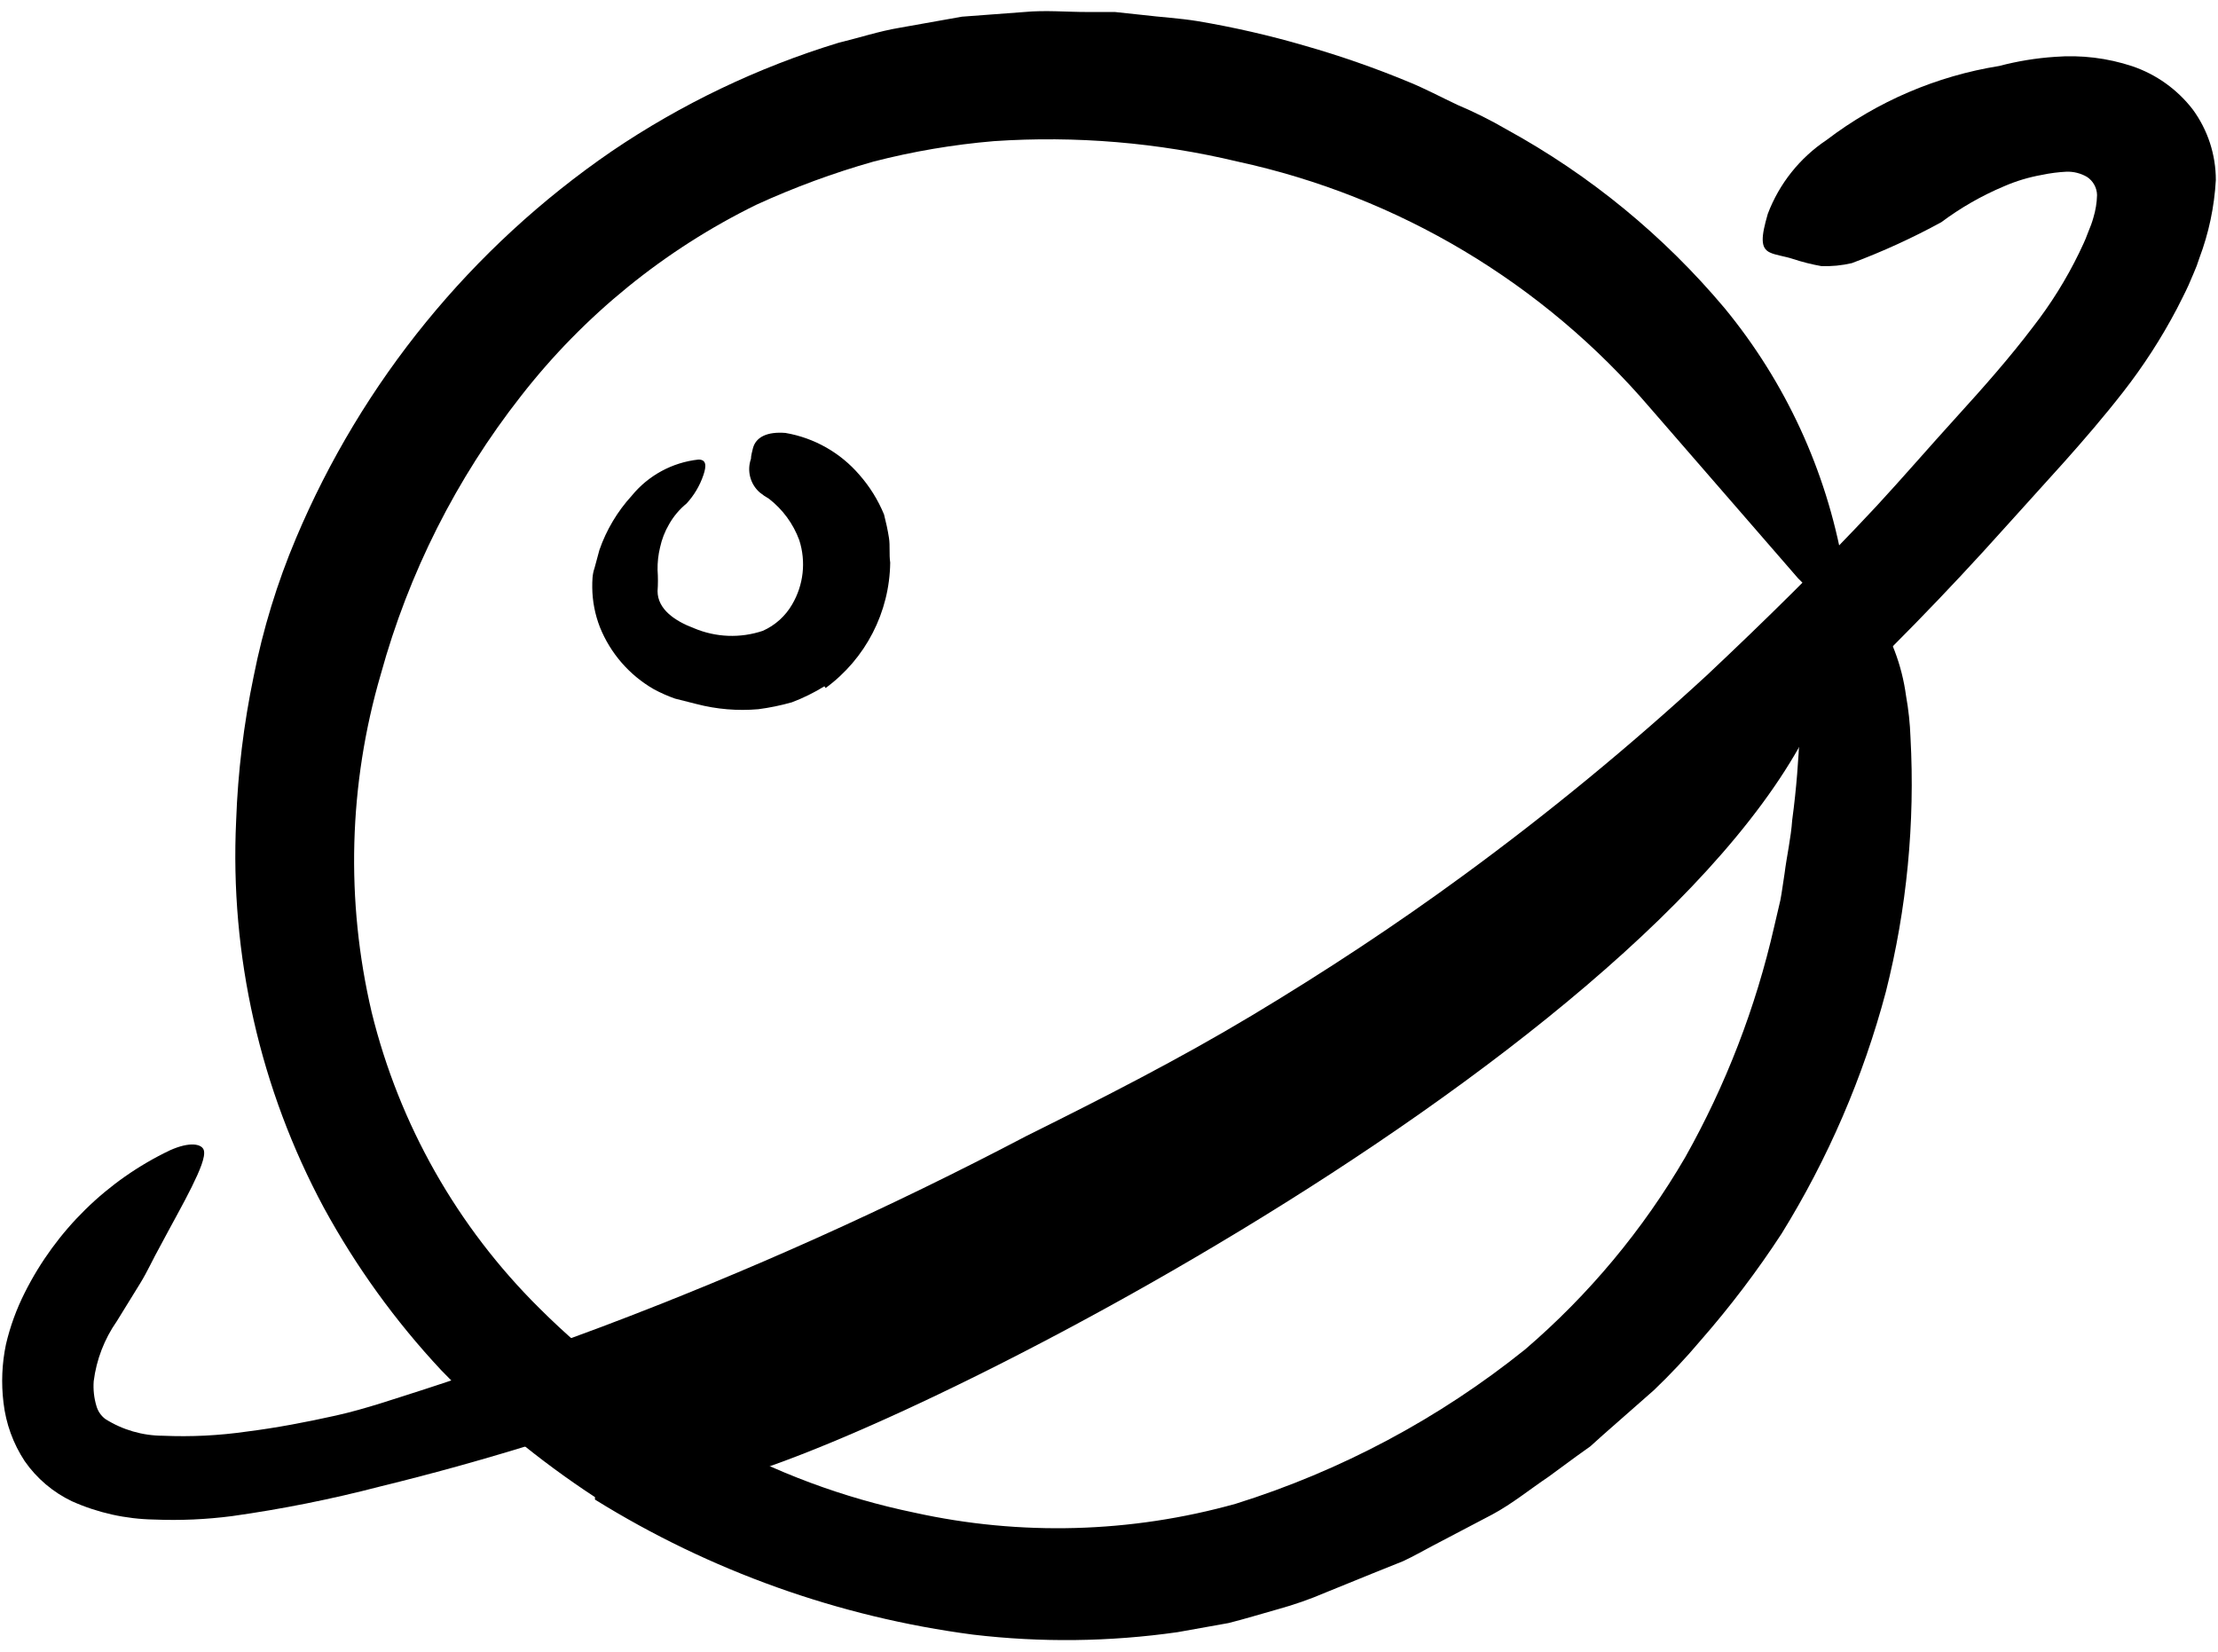
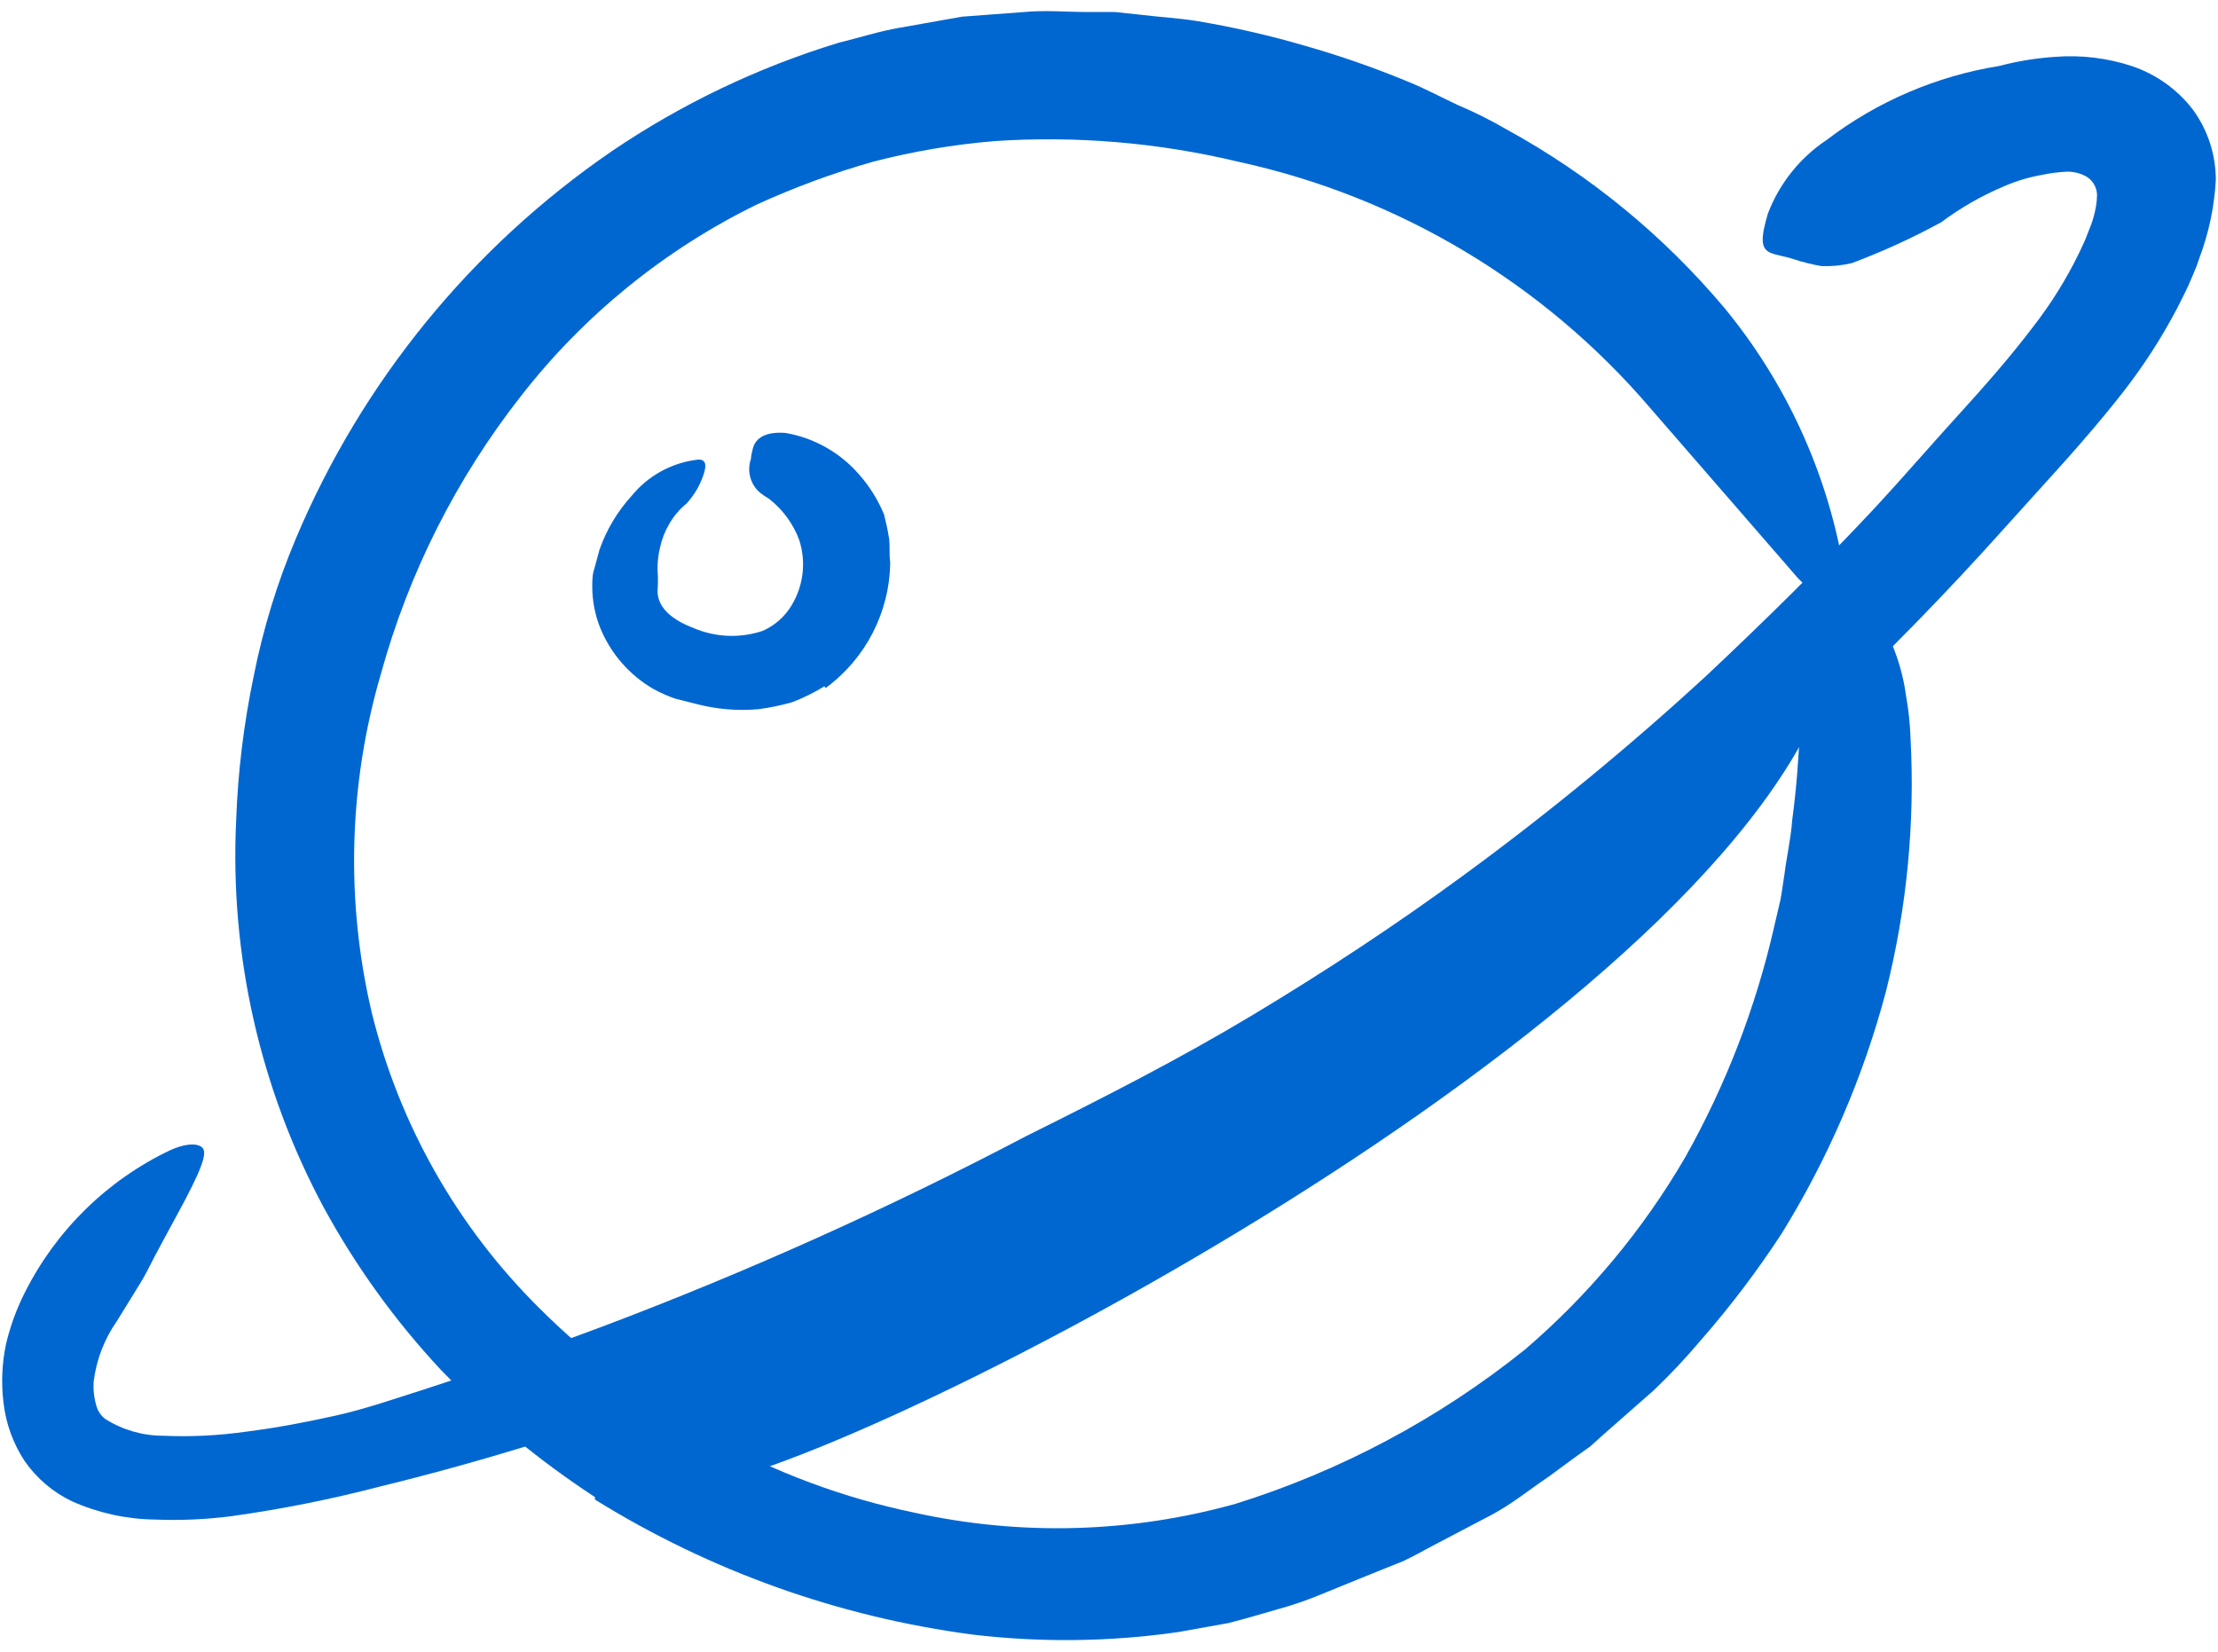
<svg xmlns="http://www.w3.org/2000/svg" width="90" height="67" viewBox="0 0 90 67" fill="none">
-   <path d="M74.472 26.707C71.282 40.287 38.142 57.757 29.452 60.057C29.188 60.145 28.897 60.101 28.672 59.937L25.142 57.037C25.142 57.037 52.032 43.917 56.752 39.377C61.472 34.837 74.192 25.687 74.192 25.687L74.472 26.707Z" fill="currentColor" />
-   <path d="M24.142 60.747C21.878 59.266 19.785 57.539 17.902 55.597C16.044 53.609 14.445 51.395 13.142 49.007C10.553 44.19 9.323 38.759 9.582 33.297C9.652 31.33 9.89 29.373 10.292 27.447C10.673 25.523 11.249 23.643 12.012 21.837C14.691 15.485 19.137 10.036 24.822 6.137C27.651 4.218 30.752 2.735 34.022 1.737C34.852 1.537 35.662 1.267 36.502 1.127L39.032 0.677L41.572 0.487C42.422 0.407 43.272 0.487 44.112 0.487H45.242L46.362 0.607C47.102 0.697 47.852 0.737 48.592 0.857C50.063 1.105 51.519 1.438 52.952 1.857C54.375 2.263 55.774 2.751 57.142 3.317C57.832 3.597 58.482 3.947 59.142 4.257C59.829 4.547 60.497 4.881 61.142 5.257C64.512 7.104 67.51 9.563 69.982 12.507C72.45 15.507 74.103 19.092 74.782 22.917C74.782 24.137 74.682 24.667 74.422 24.687C74.162 24.707 73.722 24.217 72.962 23.467L66.962 16.557C62.625 11.483 56.745 7.97 50.222 6.557C46.986 5.783 43.651 5.503 40.332 5.727C38.681 5.866 37.046 6.144 35.442 6.557C33.816 7.018 32.228 7.603 30.692 8.307C26.961 10.136 23.695 12.79 21.142 16.067C18.515 19.416 16.581 23.253 15.452 27.357C14.146 31.821 14.018 36.548 15.082 41.077C16.2 45.627 18.553 49.779 21.882 53.077C23.955 55.146 26.312 56.911 28.882 58.317C31.45 59.749 34.222 60.781 37.102 61.377C41.412 62.329 45.891 62.206 50.142 61.017C54.412 59.681 58.394 57.558 61.882 54.757C64.469 52.539 66.667 49.902 68.382 46.957C70.03 44.027 71.246 40.874 71.992 37.597L72.242 36.527C72.312 36.167 72.352 35.807 72.412 35.447C72.502 34.727 72.672 34.007 72.722 33.277C73.092 30.547 72.992 28.787 73.212 27.527C73.303 26.98 73.437 26.442 73.612 25.917C73.822 25.457 74.002 25.097 74.182 24.737C74.362 24.377 74.472 23.987 74.602 23.737C74.842 23.367 75.222 23.687 76.012 24.737C76.719 25.785 77.174 26.983 77.342 28.237C77.442 28.792 77.502 29.353 77.522 29.917C77.711 33.391 77.374 36.873 76.522 40.247C75.602 43.707 74.176 47.012 72.292 50.057C71.296 51.583 70.193 53.036 68.992 54.407C68.402 55.107 67.774 55.774 67.112 56.407L65.042 58.227L64.532 58.687L63.972 59.087L62.842 59.917C62.082 60.427 61.362 61.017 60.562 61.447L58.142 62.717C57.742 62.927 57.342 63.157 56.932 63.347L55.662 63.857L53.792 64.617C53.162 64.888 52.513 65.115 51.852 65.297C51.172 65.487 50.492 65.697 49.852 65.857L47.782 66.227C45.031 66.62 42.241 66.653 39.482 66.327C34.037 65.613 28.807 63.744 24.142 60.847V60.747Z" fill="currentColor" />
-   <path d="M65.642 36.027C60.036 40.4 54.029 44.233 47.702 47.477C45.412 48.647 43.142 49.917 40.852 50.917C36.772 52.817 32.629 54.59 28.422 56.237C24.18 57.874 19.838 59.237 15.422 60.317C13.447 60.832 11.443 61.233 9.422 61.517C8.371 61.654 7.311 61.701 6.252 61.657C5.103 61.637 3.97 61.386 2.922 60.917C2.151 60.55 1.489 59.988 1.002 59.287C0.533 58.575 0.239 57.763 0.142 56.917C0.045 56.127 0.079 55.326 0.242 54.547C0.412 53.822 0.667 53.121 1.002 52.457C2.269 49.929 4.341 47.896 6.892 46.677C7.712 46.307 8.202 46.417 8.272 46.677C8.342 46.937 8.112 47.487 7.782 48.157C7.452 48.827 6.992 49.637 6.482 50.597C6.222 51.057 5.982 51.597 5.692 52.067L4.742 53.607C4.235 54.332 3.912 55.169 3.802 56.047C3.778 56.384 3.815 56.723 3.912 57.047C3.97 57.258 4.097 57.444 4.272 57.577C4.972 58.02 5.783 58.255 6.612 58.257C7.751 58.307 8.893 58.25 10.022 58.087C11.212 57.937 12.422 57.707 13.632 57.437C14.842 57.167 16.042 56.747 17.242 56.367C19.642 55.587 22.042 54.727 24.442 53.827C30.335 51.602 36.086 49.017 41.662 46.087C44.782 44.537 47.842 42.977 50.792 41.207C53.742 39.437 56.632 37.537 59.412 35.497C62.844 32.983 66.133 30.279 69.262 27.397C71.622 25.177 73.922 22.917 76.142 20.537C77.232 19.357 78.292 18.127 79.402 16.907C80.512 15.687 81.552 14.507 82.492 13.267C83.218 12.335 83.845 11.329 84.362 10.267C84.482 10.007 84.612 9.757 84.702 9.497L84.852 9.117C84.886 9.025 84.916 8.931 84.942 8.837C85.033 8.538 85.084 8.229 85.092 7.917C85.087 7.617 84.933 7.34 84.682 7.177C84.43 7.031 84.143 6.958 83.852 6.967C83.516 6.984 83.181 7.027 82.852 7.097C82.326 7.19 81.812 7.344 81.322 7.557C80.415 7.938 79.559 8.428 78.772 9.017C77.602 9.655 76.389 10.21 75.142 10.677C74.736 10.772 74.319 10.813 73.902 10.797C73.512 10.728 73.127 10.631 72.752 10.507C72.422 10.397 72.052 10.357 71.822 10.247C71.422 10.067 71.462 9.607 71.732 8.677C72.196 7.452 73.032 6.403 74.122 5.677C76.172 4.116 78.577 3.085 81.122 2.677C81.862 2.482 82.618 2.358 83.382 2.307C84.443 2.223 85.511 2.352 86.522 2.687C87.493 3.017 88.345 3.625 88.972 4.437C89.584 5.268 89.913 6.274 89.912 7.307C89.852 8.391 89.626 9.46 89.242 10.477C89.178 10.685 89.101 10.888 89.012 11.087L88.802 11.577C88.652 11.907 88.492 12.207 88.332 12.527C87.705 13.72 86.972 14.855 86.142 15.917C84.582 17.917 82.882 19.697 81.392 21.367C76.602 26.719 71.359 31.647 65.722 36.097L65.642 36.027Z" fill="currentColor" />
-   <path d="M33.452 27.847C33.034 28.105 32.592 28.323 32.132 28.497C31.686 28.623 31.232 28.717 30.772 28.777C29.93 28.851 29.081 28.78 28.262 28.567L27.392 28.347C27.096 28.243 26.808 28.116 26.532 27.967C25.54 27.397 24.768 26.509 24.342 25.447C24.142 24.933 24.037 24.388 24.032 23.837C24.032 23.567 24.032 23.307 24.122 23.057L24.322 22.317C24.605 21.502 25.051 20.754 25.632 20.117C26.308 19.29 27.281 18.762 28.342 18.647C28.662 18.647 28.672 18.897 28.542 19.277C28.398 19.703 28.167 20.095 27.862 20.427C27.576 20.661 27.335 20.945 27.152 21.267C26.979 21.561 26.854 21.882 26.782 22.217C26.71 22.515 26.677 22.82 26.682 23.127C26.702 23.413 26.702 23.7 26.682 23.987C26.682 24.717 27.382 25.197 28.152 25.487C29.041 25.865 30.037 25.904 30.952 25.597C31.452 25.375 31.869 25 32.142 24.527C32.607 23.738 32.712 22.788 32.432 21.917C32.188 21.253 31.761 20.671 31.202 20.237C31.068 20.162 30.941 20.075 30.822 19.977C30.44 19.637 30.302 19.099 30.472 18.617C30.472 18.477 30.522 18.327 30.552 18.187C30.672 17.737 31.122 17.507 31.872 17.567C33.04 17.767 34.1 18.368 34.872 19.267C35.292 19.744 35.63 20.289 35.872 20.877C35.952 21.187 36.022 21.507 36.072 21.827C36.122 22.147 36.072 22.487 36.122 22.827C36.097 24.841 35.127 26.726 33.502 27.917L33.452 27.847Z" fill="currentColor" />
+   <path d="M74.472 26.707C71.282 40.287 38.142 57.757 29.452 60.057C29.188 60.145 28.897 60.101 28.672 59.937L25.142 57.037C25.142 57.037 52.032 43.917 56.752 39.377C61.472 34.837 74.192 25.687 74.192 25.687L74.472 26.707Z" fill="#0067d1" />
+   <path d="M24.142 60.747C21.878 59.266 19.785 57.539 17.902 55.597C16.044 53.609 14.445 51.395 13.142 49.007C10.553 44.19 9.323 38.759 9.582 33.297C9.652 31.33 9.89 29.373 10.292 27.447C10.673 25.523 11.249 23.643 12.012 21.837C14.691 15.485 19.137 10.036 24.822 6.137C27.651 4.218 30.752 2.735 34.022 1.737C34.852 1.537 35.662 1.267 36.502 1.127L39.032 0.677L41.572 0.487C42.422 0.407 43.272 0.487 44.112 0.487H45.242L46.362 0.607C47.102 0.697 47.852 0.737 48.592 0.857C50.063 1.105 51.519 1.438 52.952 1.857C54.375 2.263 55.774 2.751 57.142 3.317C57.832 3.597 58.482 3.947 59.142 4.257C59.829 4.547 60.497 4.881 61.142 5.257C64.512 7.104 67.51 9.563 69.982 12.507C72.45 15.507 74.103 19.092 74.782 22.917C74.782 24.137 74.682 24.667 74.422 24.687C74.162 24.707 73.722 24.217 72.962 23.467L66.962 16.557C62.625 11.483 56.745 7.97 50.222 6.557C46.986 5.783 43.651 5.503 40.332 5.727C38.681 5.866 37.046 6.144 35.442 6.557C33.816 7.018 32.228 7.603 30.692 8.307C26.961 10.136 23.695 12.79 21.142 16.067C18.515 19.416 16.581 23.253 15.452 27.357C14.146 31.821 14.018 36.548 15.082 41.077C16.2 45.627 18.553 49.779 21.882 53.077C23.955 55.146 26.312 56.911 28.882 58.317C31.45 59.749 34.222 60.781 37.102 61.377C41.412 62.329 45.891 62.206 50.142 61.017C54.412 59.681 58.394 57.558 61.882 54.757C64.469 52.539 66.667 49.902 68.382 46.957C70.03 44.027 71.246 40.874 71.992 37.597L72.242 36.527C72.312 36.167 72.352 35.807 72.412 35.447C72.502 34.727 72.672 34.007 72.722 33.277C73.092 30.547 72.992 28.787 73.212 27.527C73.303 26.98 73.437 26.442 73.612 25.917C73.822 25.457 74.002 25.097 74.182 24.737C74.362 24.377 74.472 23.987 74.602 23.737C74.842 23.367 75.222 23.687 76.012 24.737C76.719 25.785 77.174 26.983 77.342 28.237C77.442 28.792 77.502 29.353 77.522 29.917C77.711 33.391 77.374 36.873 76.522 40.247C75.602 43.707 74.176 47.012 72.292 50.057C71.296 51.583 70.193 53.036 68.992 54.407C68.402 55.107 67.774 55.774 67.112 56.407L65.042 58.227L64.532 58.687L63.972 59.087L62.842 59.917C62.082 60.427 61.362 61.017 60.562 61.447L58.142 62.717C57.742 62.927 57.342 63.157 56.932 63.347L55.662 63.857L53.792 64.617C53.162 64.888 52.513 65.115 51.852 65.297C51.172 65.487 50.492 65.697 49.852 65.857L47.782 66.227C45.031 66.62 42.241 66.653 39.482 66.327C34.037 65.613 28.807 63.744 24.142 60.847V60.747Z" fill="#0067d1" />
+   <path d="M65.642 36.027C60.036 40.4 54.029 44.233 47.702 47.477C45.412 48.647 43.142 49.917 40.852 50.917C36.772 52.817 32.629 54.59 28.422 56.237C24.18 57.874 19.838 59.237 15.422 60.317C13.447 60.832 11.443 61.233 9.422 61.517C8.371 61.654 7.311 61.701 6.252 61.657C5.103 61.637 3.97 61.386 2.922 60.917C2.151 60.55 1.489 59.988 1.002 59.287C0.533 58.575 0.239 57.763 0.142 56.917C0.045 56.127 0.079 55.326 0.242 54.547C0.412 53.822 0.667 53.121 1.002 52.457C2.269 49.929 4.341 47.896 6.892 46.677C7.712 46.307 8.202 46.417 8.272 46.677C8.342 46.937 8.112 47.487 7.782 48.157C7.452 48.827 6.992 49.637 6.482 50.597C6.222 51.057 5.982 51.597 5.692 52.067L4.742 53.607C4.235 54.332 3.912 55.169 3.802 56.047C3.778 56.384 3.815 56.723 3.912 57.047C3.97 57.258 4.097 57.444 4.272 57.577C4.972 58.02 5.783 58.255 6.612 58.257C7.751 58.307 8.893 58.25 10.022 58.087C11.212 57.937 12.422 57.707 13.632 57.437C14.842 57.167 16.042 56.747 17.242 56.367C19.642 55.587 22.042 54.727 24.442 53.827C30.335 51.602 36.086 49.017 41.662 46.087C44.782 44.537 47.842 42.977 50.792 41.207C53.742 39.437 56.632 37.537 59.412 35.497C62.844 32.983 66.133 30.279 69.262 27.397C71.622 25.177 73.922 22.917 76.142 20.537C77.232 19.357 78.292 18.127 79.402 16.907C80.512 15.687 81.552 14.507 82.492 13.267C83.218 12.335 83.845 11.329 84.362 10.267C84.482 10.007 84.612 9.757 84.702 9.497L84.852 9.117C84.886 9.025 84.916 8.931 84.942 8.837C85.033 8.538 85.084 8.229 85.092 7.917C85.087 7.617 84.933 7.34 84.682 7.177C84.43 7.031 84.143 6.958 83.852 6.967C83.516 6.984 83.181 7.027 82.852 7.097C82.326 7.19 81.812 7.344 81.322 7.557C80.415 7.938 79.559 8.428 78.772 9.017C77.602 9.655 76.389 10.21 75.142 10.677C74.736 10.772 74.319 10.813 73.902 10.797C73.512 10.728 73.127 10.631 72.752 10.507C72.422 10.397 72.052 10.357 71.822 10.247C71.422 10.067 71.462 9.607 71.732 8.677C72.196 7.452 73.032 6.403 74.122 5.677C76.172 4.116 78.577 3.085 81.122 2.677C81.862 2.482 82.618 2.358 83.382 2.307C84.443 2.223 85.511 2.352 86.522 2.687C87.493 3.017 88.345 3.625 88.972 4.437C89.584 5.268 89.913 6.274 89.912 7.307C89.852 8.391 89.626 9.46 89.242 10.477C89.178 10.685 89.101 10.888 89.012 11.087L88.802 11.577C88.652 11.907 88.492 12.207 88.332 12.527C87.705 13.72 86.972 14.855 86.142 15.917C84.582 17.917 82.882 19.697 81.392 21.367C76.602 26.719 71.359 31.647 65.722 36.097L65.642 36.027Z" fill="#0067d1" />
+   <path d="M33.452 27.847C33.034 28.105 32.592 28.323 32.132 28.497C31.686 28.623 31.232 28.717 30.772 28.777C29.93 28.851 29.081 28.78 28.262 28.567L27.392 28.347C27.096 28.243 26.808 28.116 26.532 27.967C25.54 27.397 24.768 26.509 24.342 25.447C24.142 24.933 24.037 24.388 24.032 23.837C24.032 23.567 24.032 23.307 24.122 23.057L24.322 22.317C24.605 21.502 25.051 20.754 25.632 20.117C26.308 19.29 27.281 18.762 28.342 18.647C28.662 18.647 28.672 18.897 28.542 19.277C28.398 19.703 28.167 20.095 27.862 20.427C27.576 20.661 27.335 20.945 27.152 21.267C26.979 21.561 26.854 21.882 26.782 22.217C26.71 22.515 26.677 22.82 26.682 23.127C26.702 23.413 26.702 23.7 26.682 23.987C26.682 24.717 27.382 25.197 28.152 25.487C29.041 25.865 30.037 25.904 30.952 25.597C31.452 25.375 31.869 25 32.142 24.527C32.607 23.738 32.712 22.788 32.432 21.917C32.188 21.253 31.761 20.671 31.202 20.237C31.068 20.162 30.941 20.075 30.822 19.977C30.44 19.637 30.302 19.099 30.472 18.617C30.472 18.477 30.522 18.327 30.552 18.187C30.672 17.737 31.122 17.507 31.872 17.567C33.04 17.767 34.1 18.368 34.872 19.267C35.292 19.744 35.63 20.289 35.872 20.877C35.952 21.187 36.022 21.507 36.072 21.827C36.122 22.147 36.072 22.487 36.122 22.827C36.097 24.841 35.127 26.726 33.502 27.917L33.452 27.847Z" fill="#0067d1" />
</svg>
